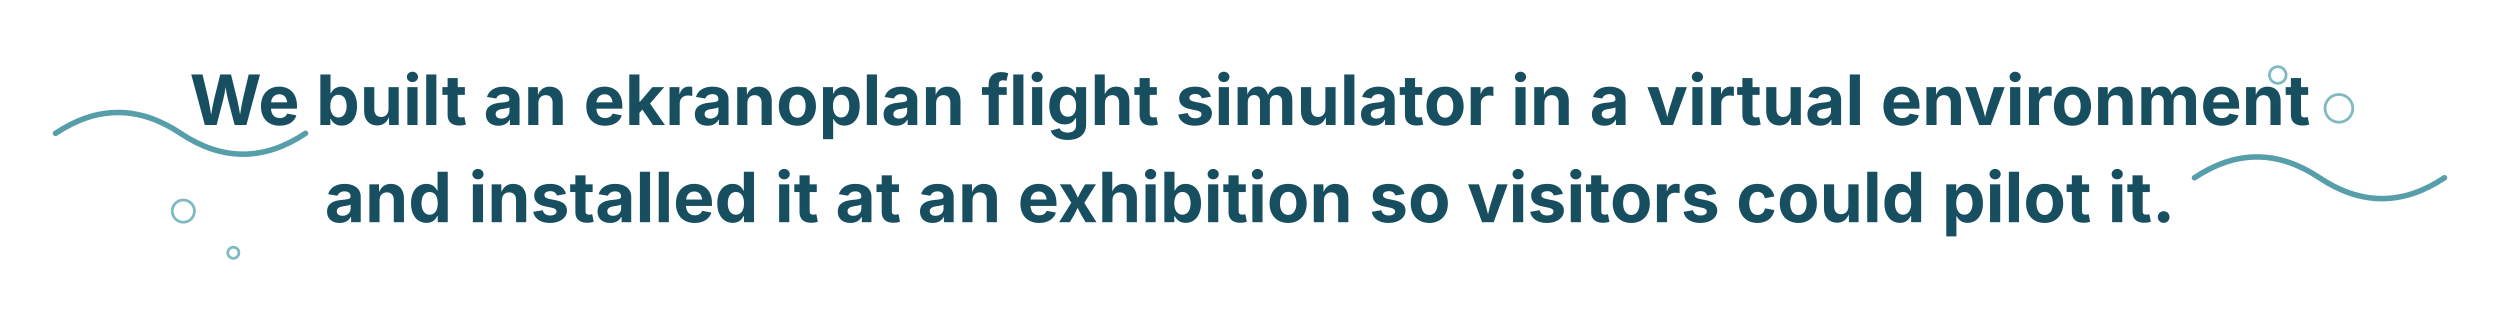
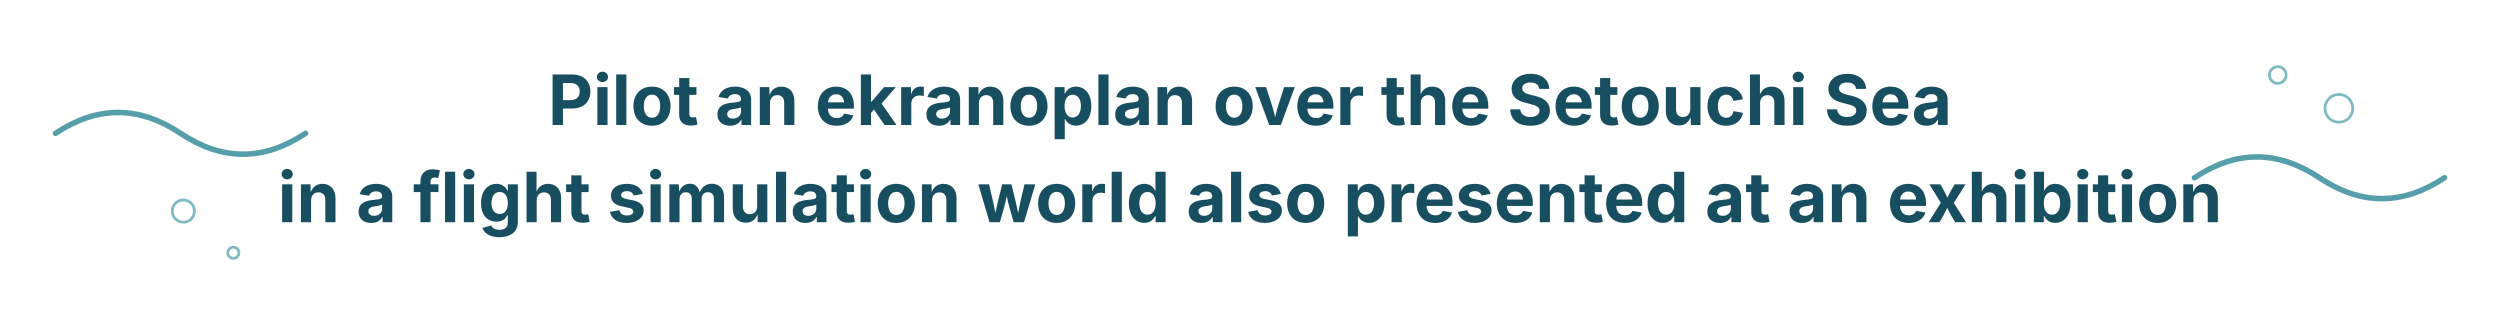
<svg xmlns="http://www.w3.org/2000/svg" width="900" height="112" viewBox="0 0 900 112" role="img" aria-labelledby="title desc">
  <style>
    .copy { fill: #174f61; font-family: Inter, "Segoe UI", sans-serif; font-size: 25px; font-weight: 750; }
    .wave { fill: none; stroke: #2c8795; stroke-width: 2; stroke-linecap: round; opacity: .8; }
    .bubble { fill: none; stroke: #3a94a0; opacity: .65; }
  </style>
  <path class="wave" d="M20 48c15-10 30-10 45 0s30 10 45 0M790 64c15-10 30-10 45 0s30 10 45 0" />
  <circle class="bubble" cx="66" cy="76" r="4" />
  <circle class="bubble" cx="84" cy="91" r="2" />
  <circle class="bubble" cx="820" cy="27" r="3" />
  <circle class="bubble" cx="842" cy="39" r="5" />
-   <text x="450" y="45" text-anchor="middle" class="copy">We built an ekranoplan flight simulator in a virtual environment</text>
-   <text x="450" y="80" text-anchor="middle" class="copy">and installed it at an exhibition so visitors could pilot it.</text>
+   <text x="450" y="45" text-anchor="middle" class="copy">Pilot an ekranoplan over the Setouchi Sea</text>
+   <text x="450" y="80" text-anchor="middle" class="copy">in a flight simulation world also presented at an exhibition</text>
</svg>
